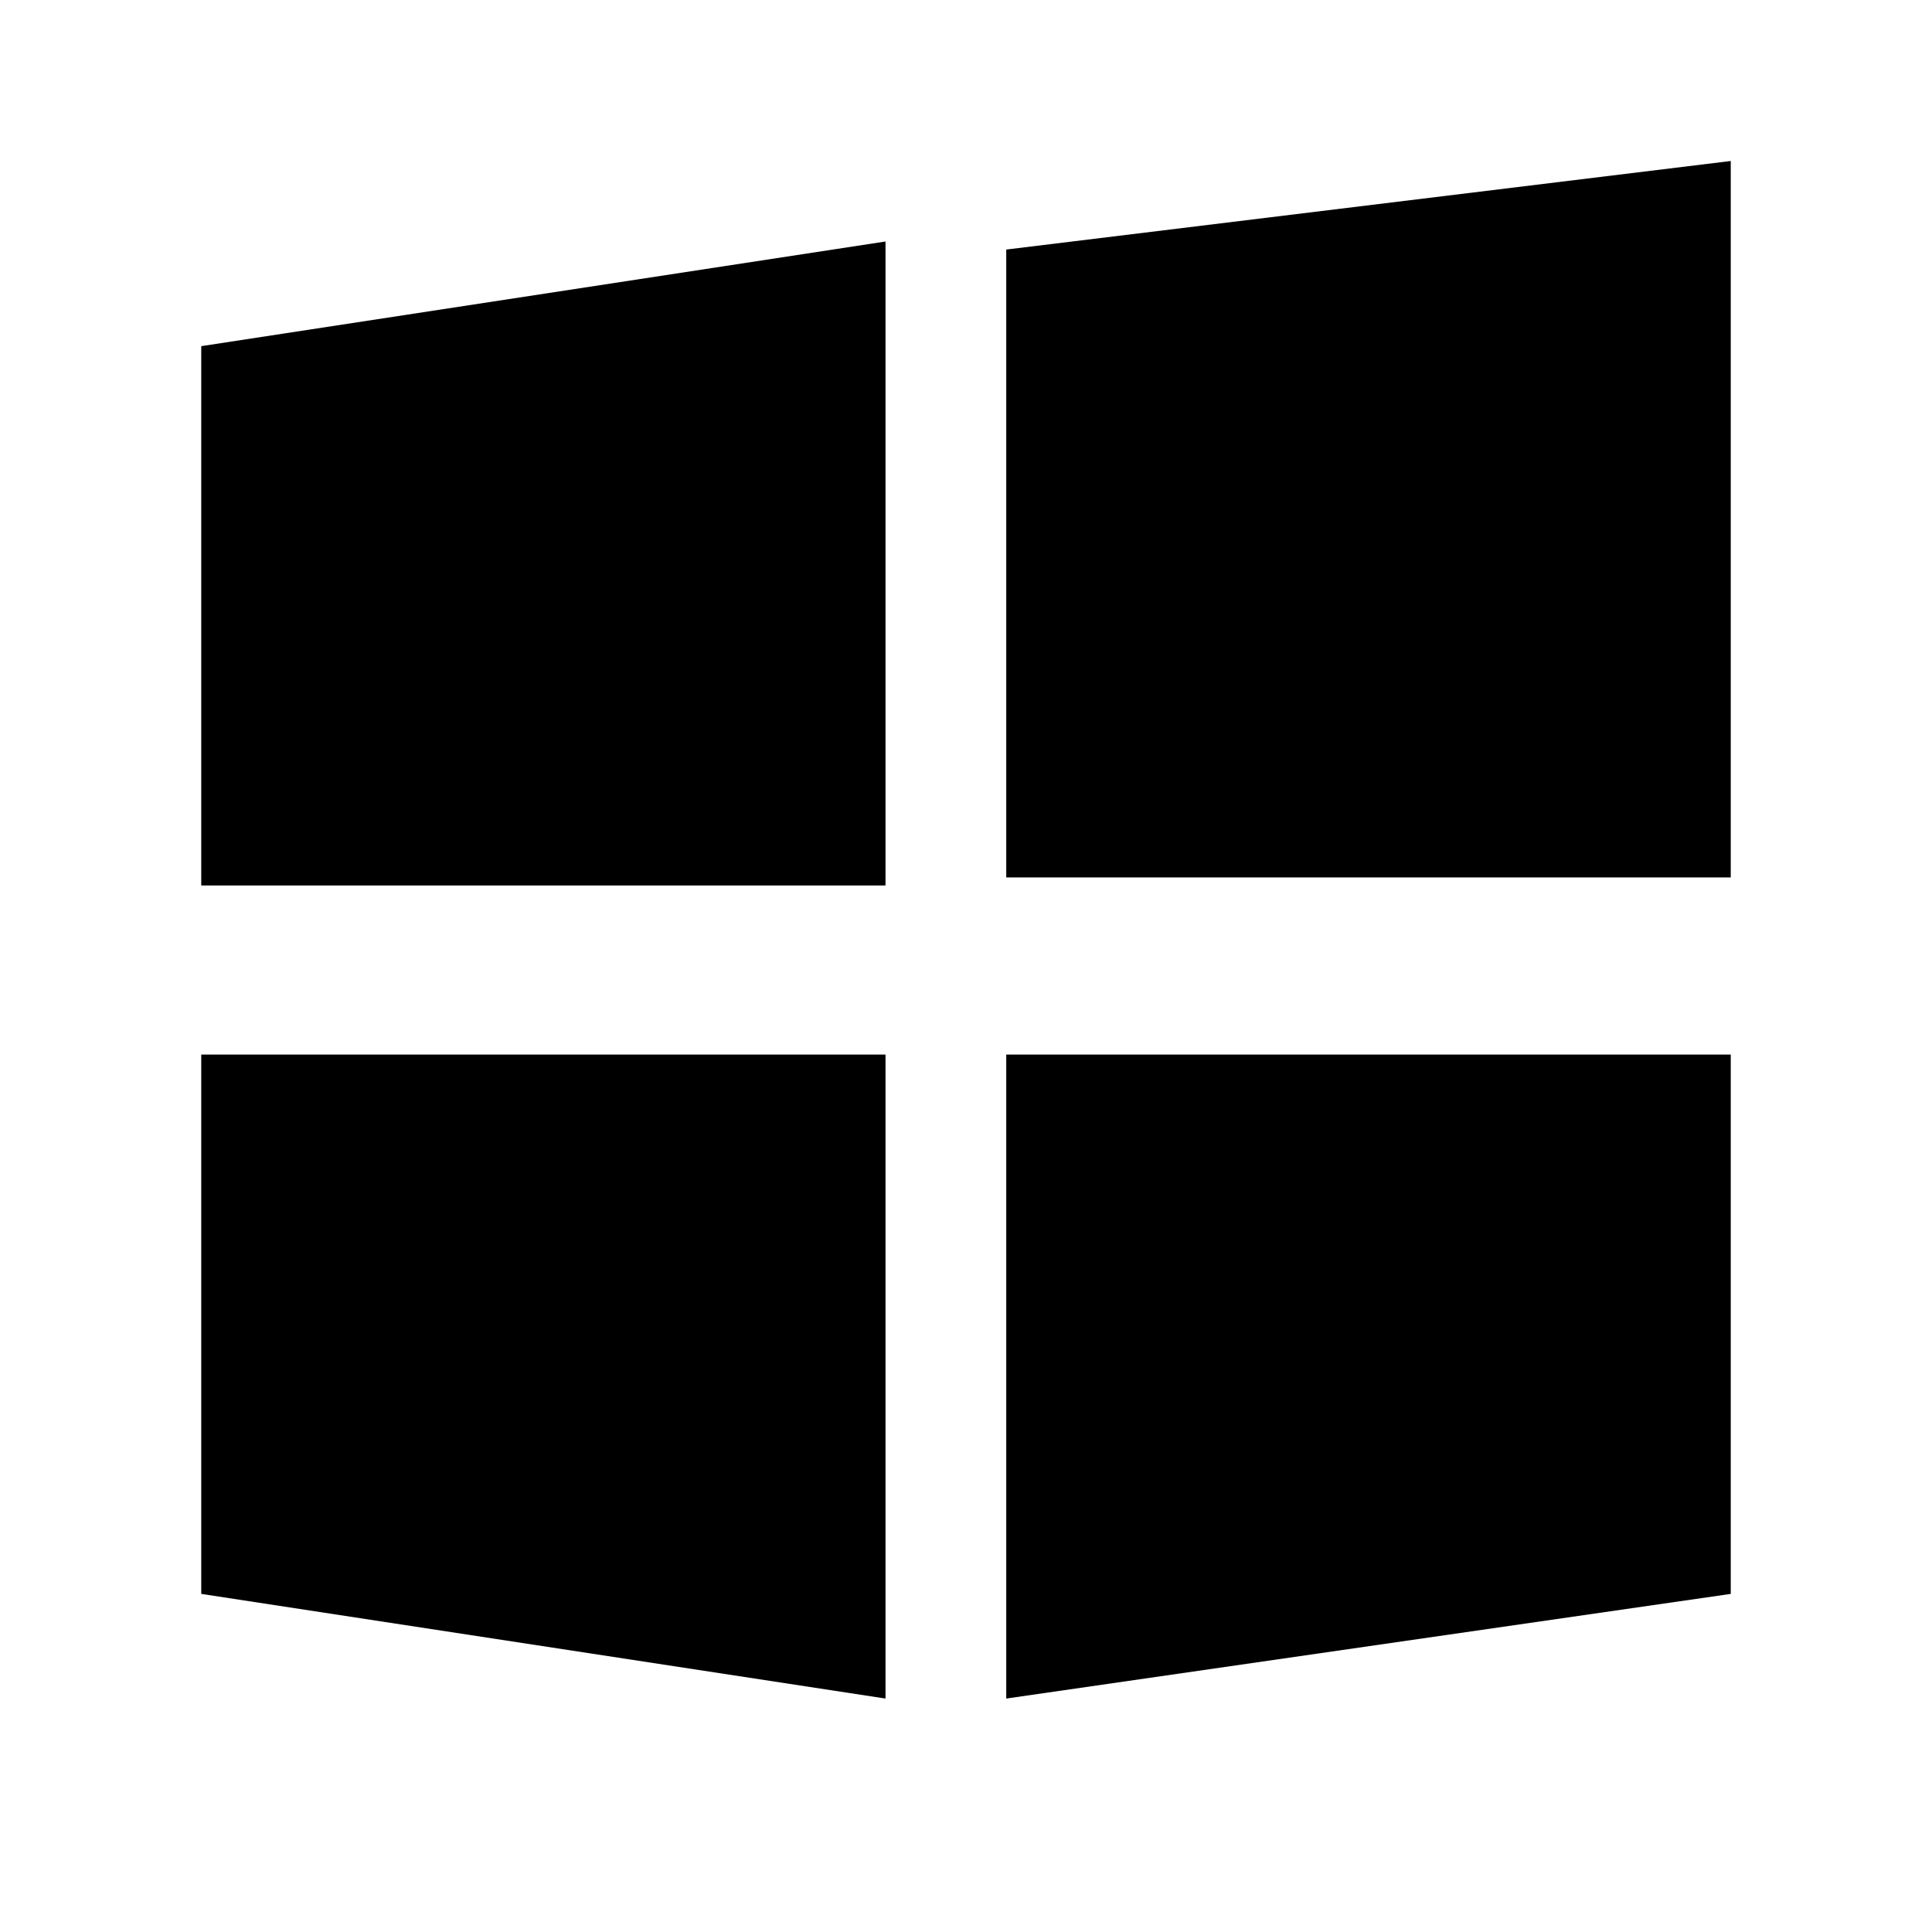
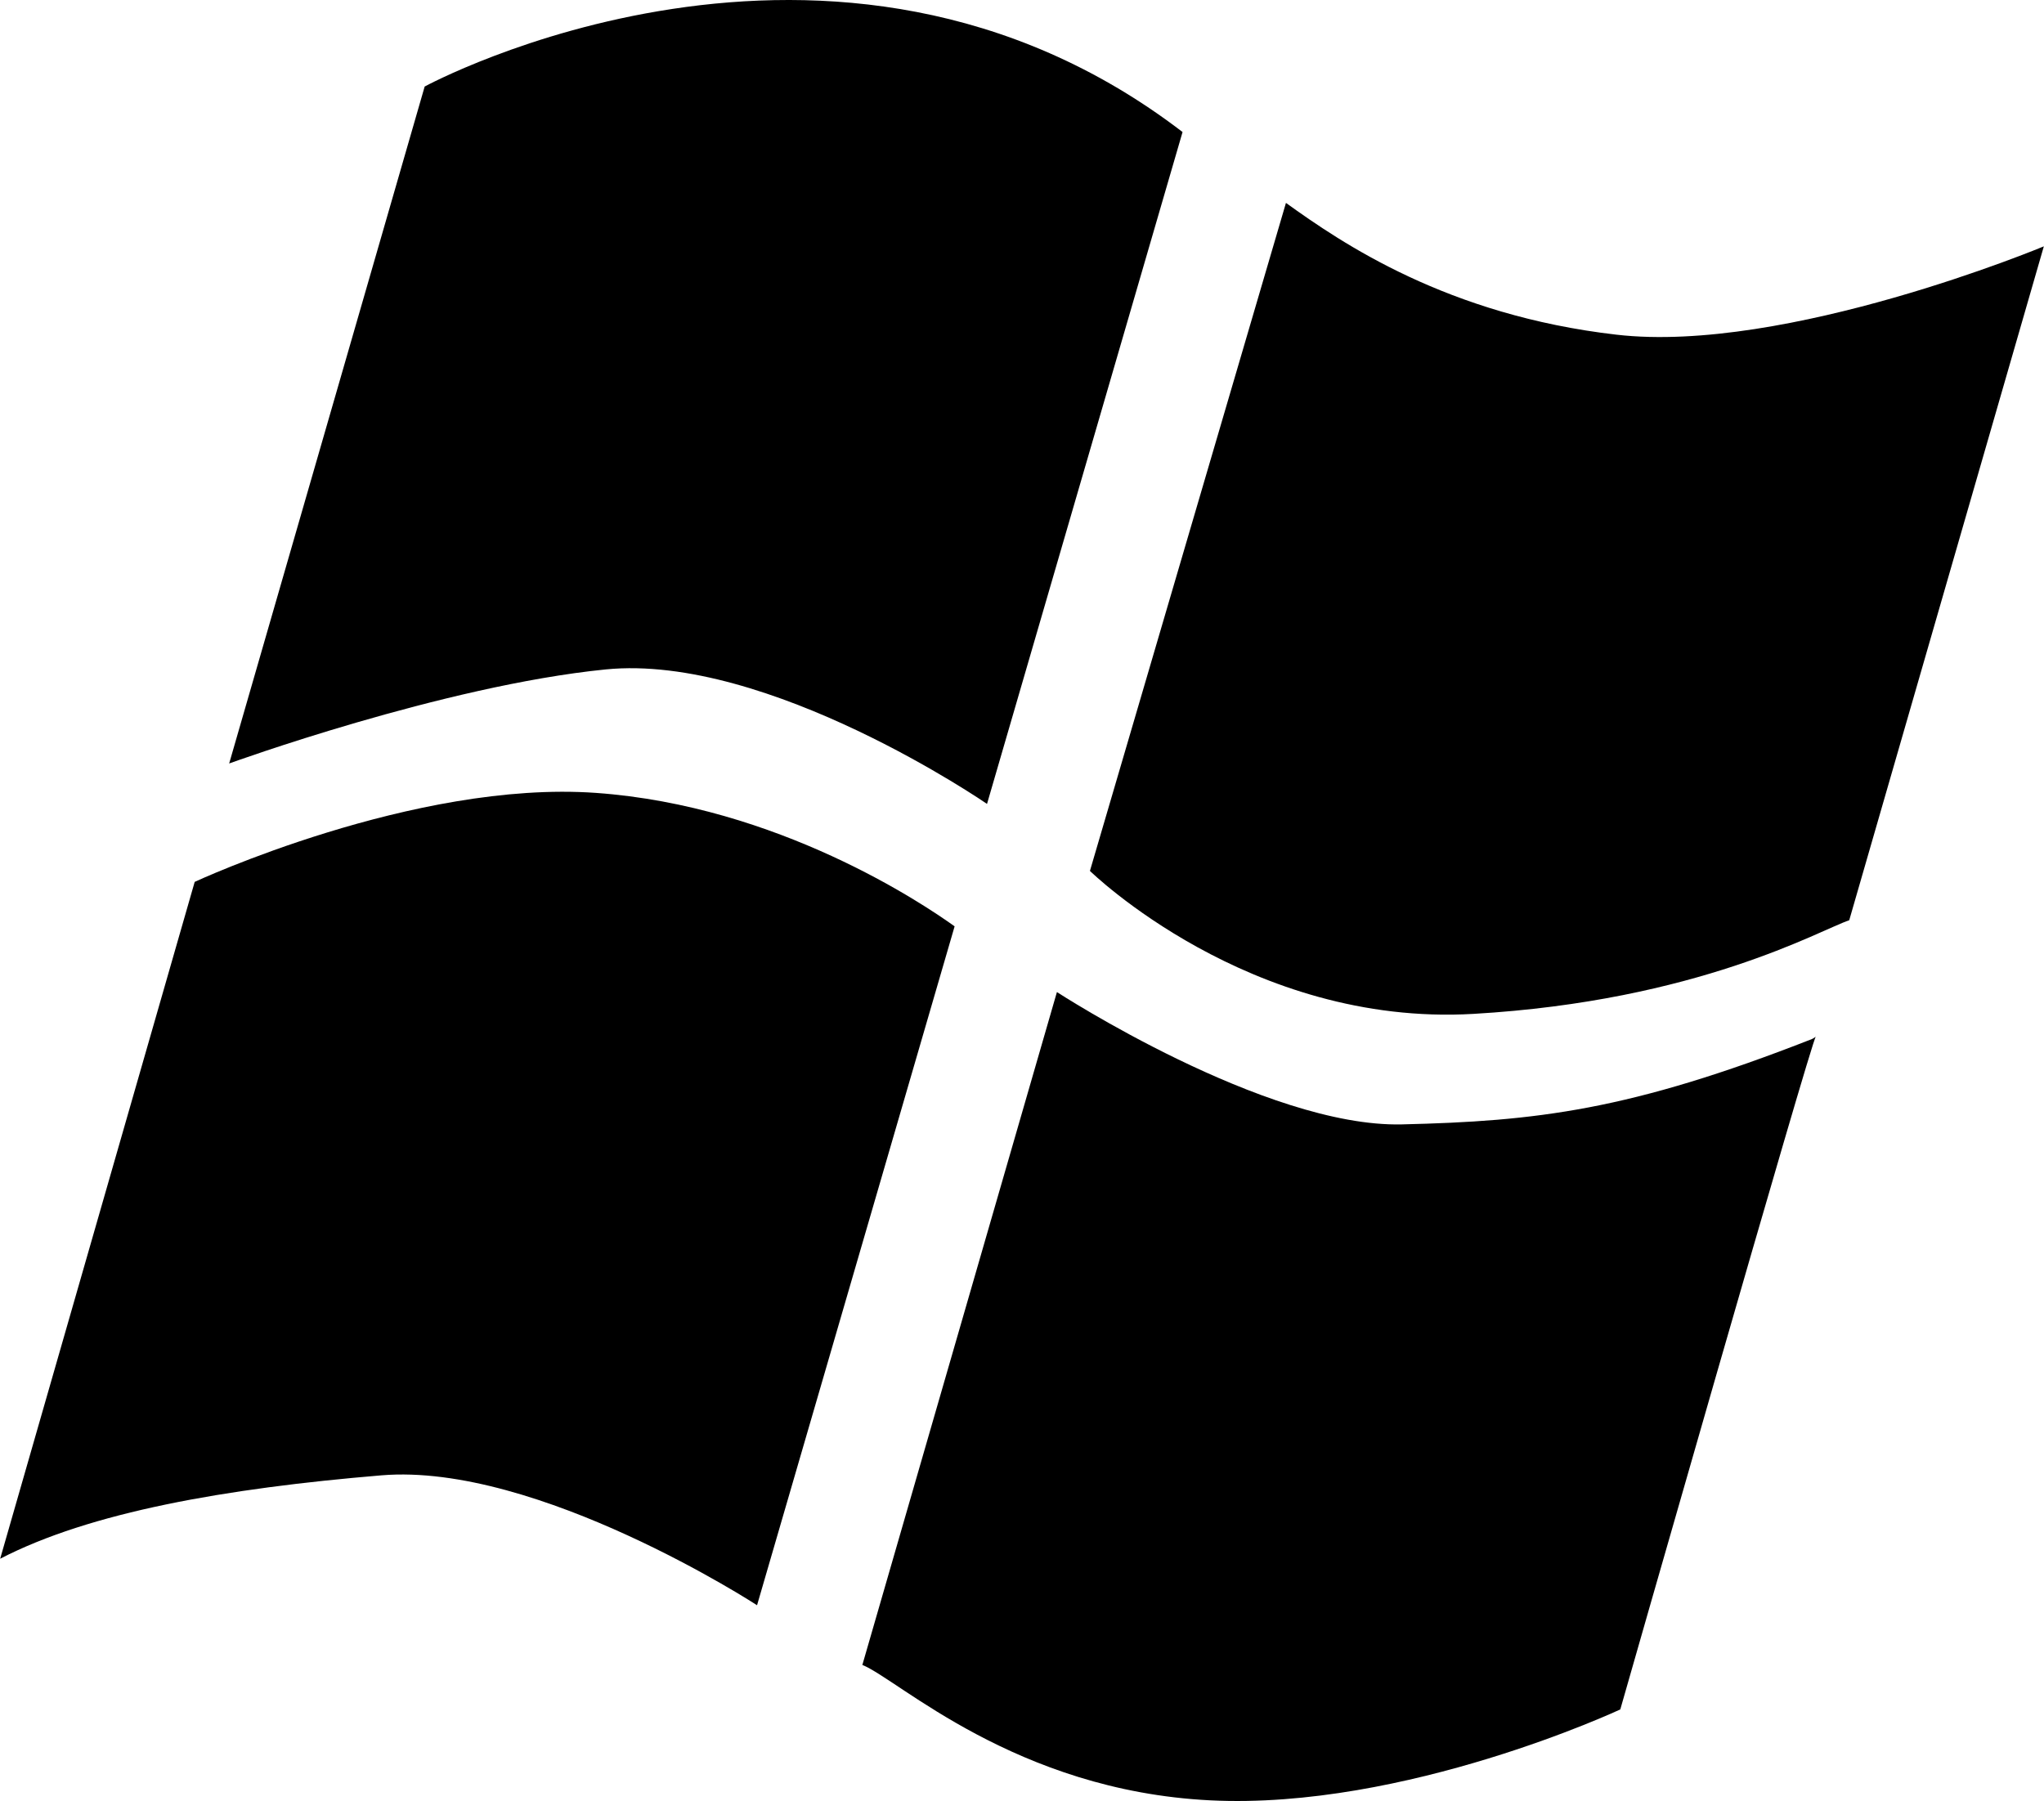
- <svg xmlns="http://www.w3.org/2000/svg" viewBox="0 0 24 24" role="img" aria-label="Windows">
-   <path fill="currentColor" d="M2.5 4.3 11 3v8H2.5V4.3Zm10 6.6h9V2L12.5 3.1V10.9ZM2.5 13.1H11v8L2.5 19.8v-6.7Zm10 8 9-1.3v-6.7h-9v8Z" />
+ <svg xmlns="http://www.w3.org/2000/svg" width="2500" height="2203" viewBox="0 0 164.11 144.637">
+   <path d="M34.089 6.949s32.8-17.843 60.859 3.654L79.246 64.561s-17.574-12.104-30.623-10.8c-13.049 1.304-30.234 7.554-30.234 7.554l15.7-54.366zM15.621 70.823s17.604-8.188 32.221-7.146c14.615 1.043 26.285 8.91 28.802 10.717l-15.865 54.521s-17.635-11.476-30.162-10.432C18.089 119.53 7.229 121.438 0 125.181l15.621-54.358zM84.859 79.672s16.744 10.888 27.705 10.627c10.799-.258 18.27-1.109 32.921-6.852.114-.045.412-.258.313-.195-.313.195-15.699 54.031-15.699 54.031s-17.273 8.082-32.935 7.301c-15.658-.783-25.062-9.738-27.929-10.873l15.624-54.039z" />
+   <path d="M103.251 16.295L87.51 69.942s12.788 12.527 30.797 11.482c18.008-1.043 27.795-6.719 30.176-7.52l15.627-54.12s-20.748 8.66-34.32 7.094c-13.571-1.564-22.024-7.335-26.539-10.583z" />
</svg>
